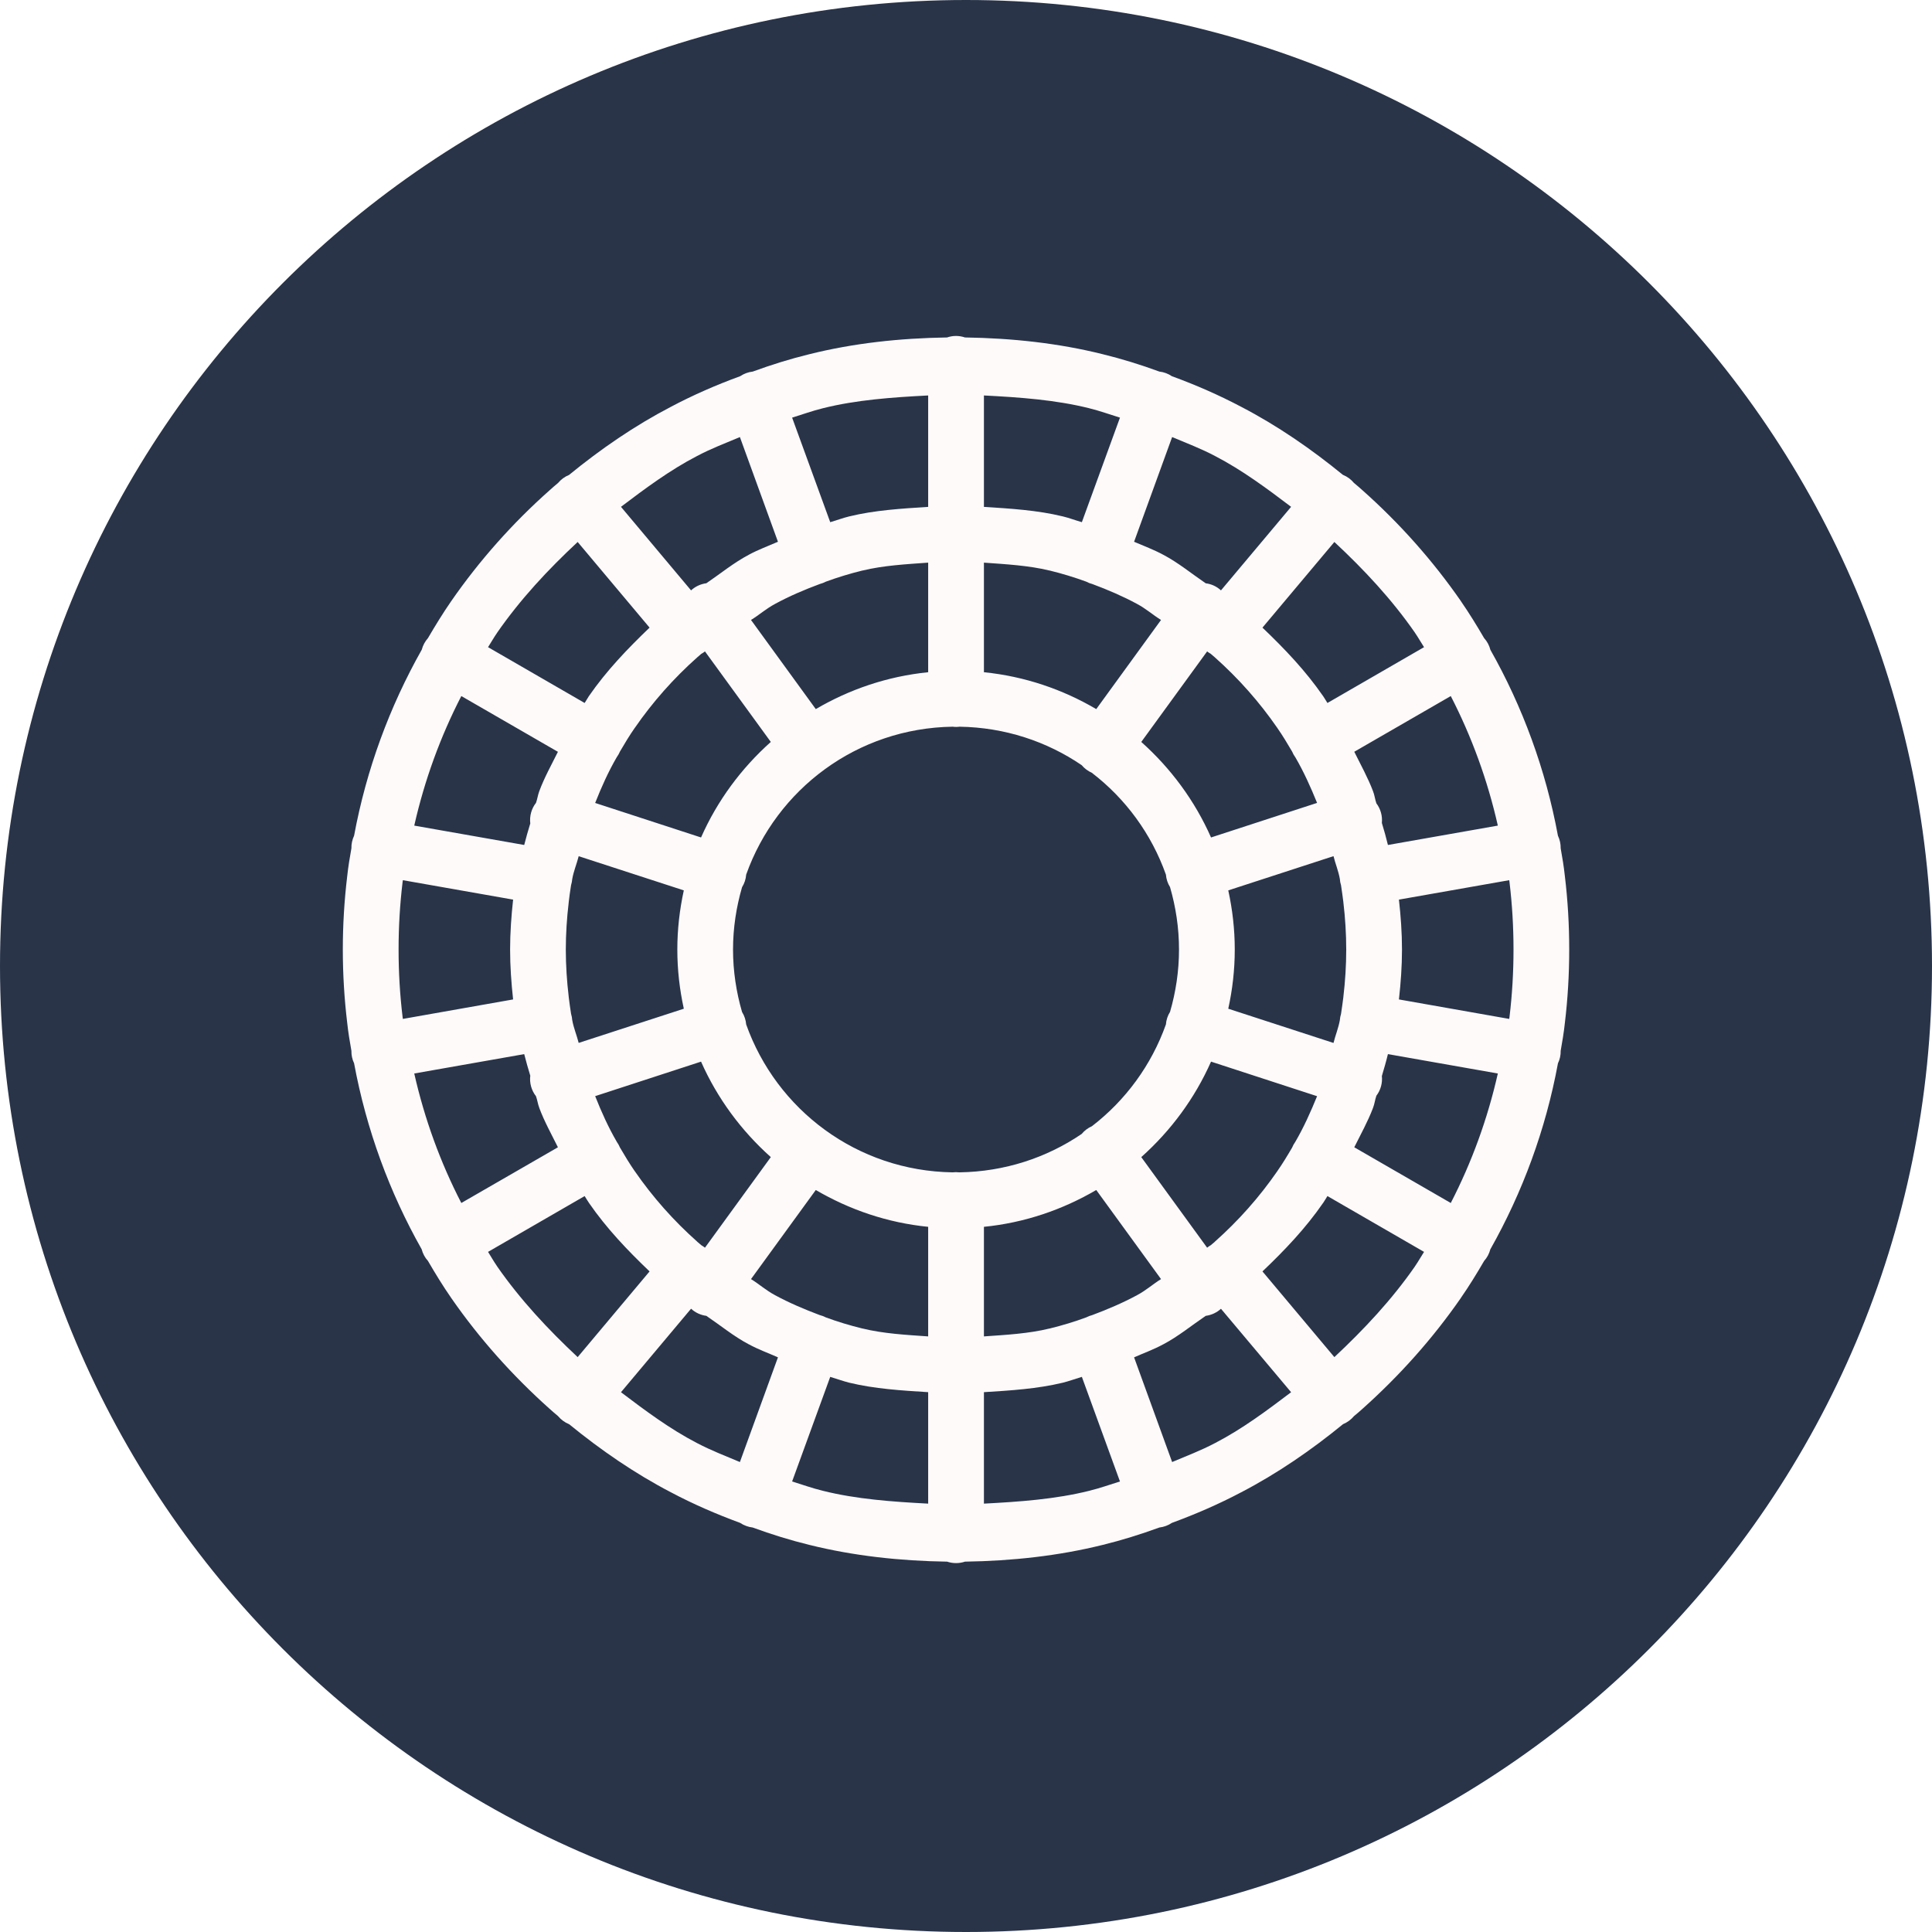
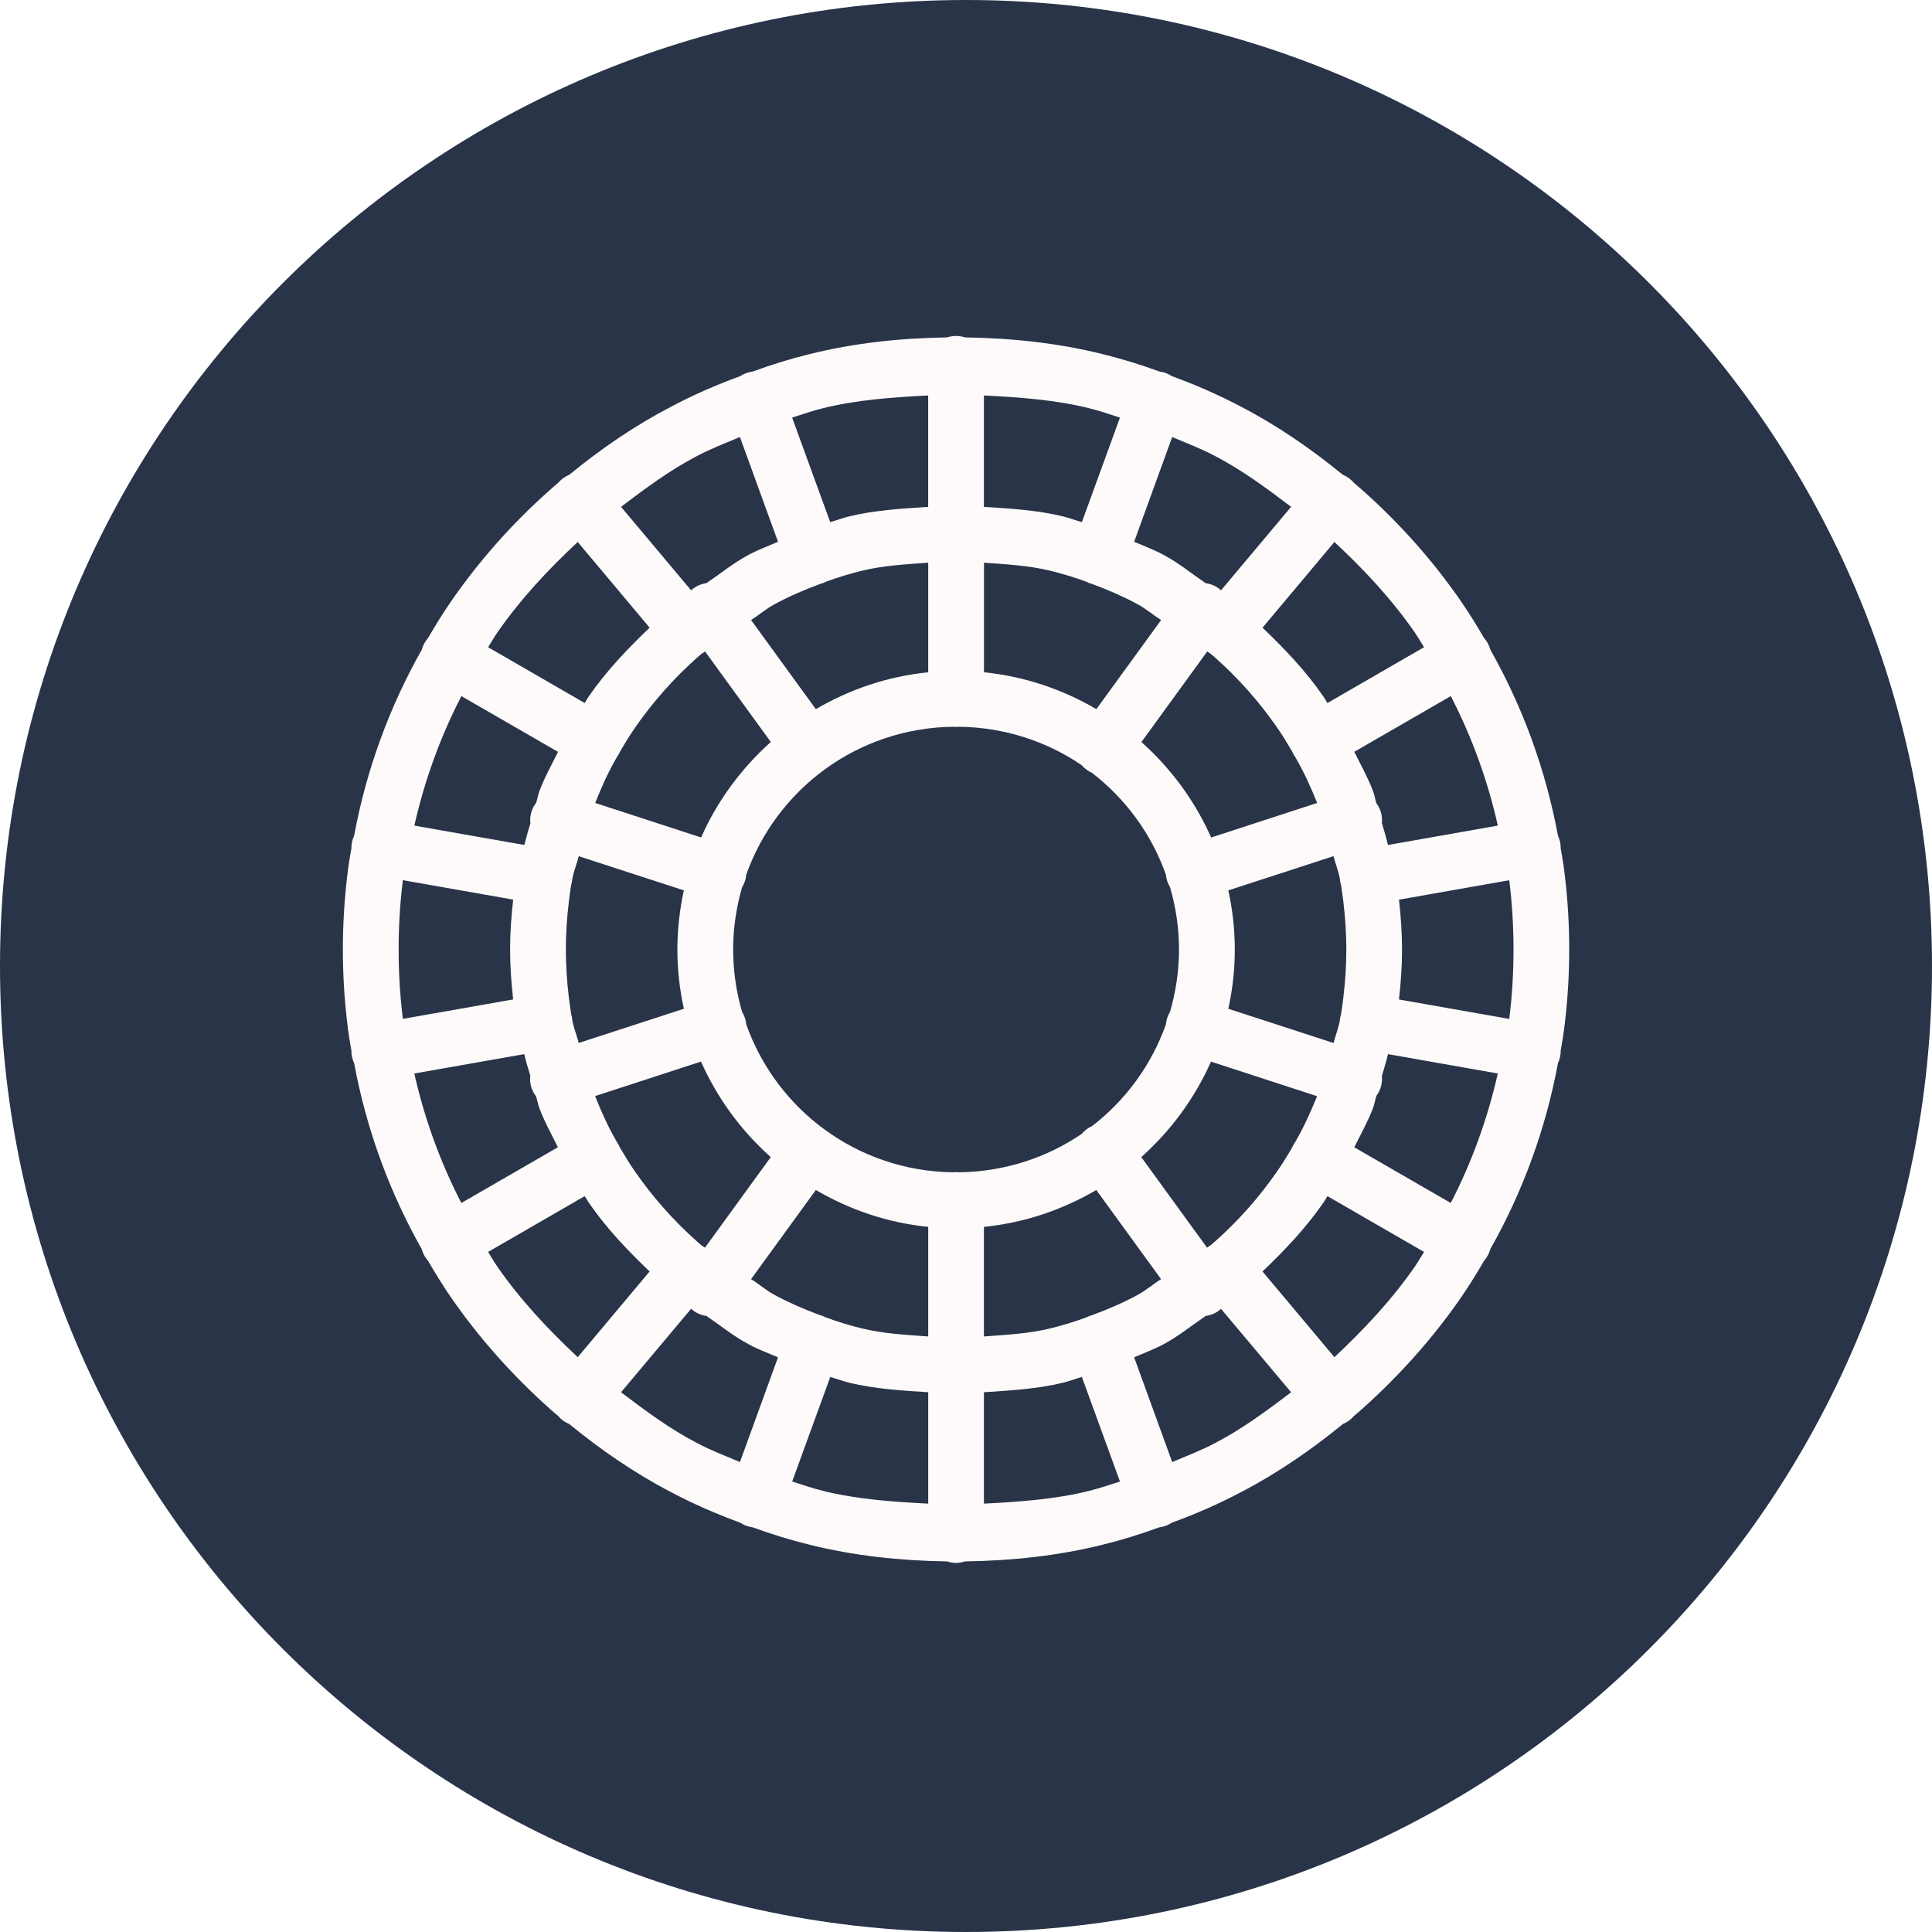
<svg xmlns="http://www.w3.org/2000/svg" width="36" height="36" viewBox="0 0 36 36" fill="none">
-   <g id="Sosial / icon / Vsco">
-     <path id="Shape 2 copy 4" fill-rule="evenodd" clip-rule="evenodd" d="M18 0C27.941 0 36 8.059 36 18C36 27.941 27.941 36 18 36C8.059 36 3.05176e-05 27.941 3.05176e-05 18C3.05176e-05 8.059 8.059 0 18 0Z" fill="#293449" />
-     <path id="Vector" d="M17.806 6.26C17.752 6.261 17.699 6.27 17.648 6.288C16.767 6.301 15.902 6.395 15.082 6.6C14.726 6.687 14.375 6.796 14.026 6.924C13.942 6.933 13.862 6.963 13.792 7.01C13.346 7.173 12.913 7.362 12.502 7.58C11.827 7.931 11.195 8.366 10.603 8.85C10.524 8.882 10.454 8.933 10.399 8.999C10.344 9.045 10.289 9.091 10.235 9.141C9.55 9.75 8.936 10.44 8.408 11.201C8.253 11.425 8.111 11.657 7.974 11.891C7.919 11.953 7.88 12.026 7.859 12.106C7.26 13.167 6.827 14.337 6.598 15.572C6.564 15.645 6.546 15.726 6.548 15.807C6.518 15.975 6.489 16.145 6.47 16.325C6.416 16.774 6.388 17.229 6.388 17.693C6.388 18.157 6.416 18.612 6.47 19.062C6.489 19.241 6.518 19.411 6.548 19.58C6.546 19.661 6.564 19.741 6.598 19.813C6.827 21.048 7.258 22.218 7.857 23.278C7.878 23.359 7.918 23.434 7.974 23.495C8.111 23.73 8.253 23.963 8.408 24.186C8.936 24.948 9.551 25.633 10.233 26.244C10.287 26.294 10.342 26.339 10.397 26.386L10.398 26.387C10.453 26.453 10.524 26.505 10.604 26.538H10.605C11.196 27.021 11.828 27.456 12.502 27.807C12.913 28.025 13.346 28.213 13.792 28.377C13.862 28.424 13.941 28.453 14.025 28.463C14.374 28.591 14.726 28.7 15.082 28.787C15.902 28.991 16.767 29.086 17.648 29.099C17.756 29.135 17.873 29.135 17.981 29.099C18.861 29.086 19.727 28.991 20.547 28.787C20.903 28.7 21.254 28.59 21.603 28.463C21.687 28.453 21.767 28.424 21.836 28.377C22.282 28.213 22.715 28.025 23.127 27.807C23.802 27.456 24.434 27.021 25.026 26.537C25.105 26.504 25.175 26.453 25.23 26.387C25.285 26.341 25.341 26.295 25.396 26.244C26.078 25.633 26.693 24.948 27.221 24.186V24.185C27.376 23.962 27.518 23.73 27.655 23.495C27.71 23.434 27.749 23.36 27.77 23.28C28.369 22.219 28.802 21.05 29.03 19.814C29.065 19.741 29.083 19.661 29.081 19.58C29.111 19.411 29.14 19.241 29.159 19.062C29.213 18.612 29.24 18.157 29.24 17.693C29.24 17.229 29.213 16.774 29.159 16.325C29.14 16.145 29.111 15.975 29.081 15.807C29.082 15.726 29.065 15.646 29.03 15.573C28.802 14.338 28.371 13.169 27.771 12.108C27.751 12.027 27.711 11.953 27.655 11.891C27.518 11.657 27.376 11.425 27.221 11.201V11.2C26.693 10.439 26.078 9.75 25.394 9.141C25.341 9.092 25.286 9.047 25.232 9.001C25.231 9.001 25.231 9 25.23 9C25.175 8.933 25.105 8.881 25.025 8.849C25.024 8.849 25.024 8.849 25.024 8.849C24.433 8.366 23.801 7.93 23.127 7.58C22.715 7.362 22.282 7.173 21.836 7.01C21.767 6.963 21.687 6.933 21.604 6.924C21.255 6.796 20.903 6.687 20.547 6.6C19.727 6.395 18.861 6.301 17.981 6.288C17.925 6.269 17.866 6.259 17.806 6.26ZM13.914 6.956C13.911 6.957 13.908 6.96 13.904 6.961C13.902 6.962 13.901 6.962 13.899 6.962L13.914 6.956ZM21.715 6.956L21.73 6.962C21.728 6.962 21.727 6.962 21.725 6.961C21.721 6.96 21.718 6.957 21.715 6.956ZM17.295 7.369V9.445C16.797 9.477 16.297 9.507 15.827 9.622C15.827 9.622 15.827 9.622 15.826 9.622C15.706 9.651 15.589 9.696 15.47 9.73L14.76 7.782C14.949 7.724 15.131 7.657 15.33 7.608C15.331 7.608 15.332 7.608 15.333 7.607C15.957 7.451 16.626 7.403 17.295 7.369ZM18.334 7.369C19.003 7.403 19.672 7.451 20.296 7.607C20.297 7.608 20.298 7.608 20.299 7.608C20.498 7.657 20.68 7.724 20.869 7.782L20.159 9.73C20.04 9.696 19.923 9.651 19.803 9.622C19.802 9.622 19.802 9.622 19.802 9.622C19.331 9.507 18.832 9.477 18.334 9.445V7.369ZM13.787 8.144L14.496 10.095C14.315 10.174 14.129 10.242 13.953 10.337L13.952 10.338C13.673 10.485 13.425 10.689 13.162 10.868C13.055 10.882 12.956 10.928 12.877 11.001L11.571 9.444C12.024 9.101 12.482 8.76 12.985 8.499C12.986 8.498 12.988 8.498 12.989 8.497C13.249 8.359 13.519 8.257 13.787 8.144ZM21.841 8.144C22.109 8.257 22.38 8.359 22.64 8.497C22.641 8.498 22.642 8.498 22.644 8.499C23.147 8.76 23.605 9.101 24.058 9.444L22.751 11.001C22.672 10.928 22.573 10.882 22.467 10.869C22.204 10.69 21.956 10.485 21.677 10.338C21.5 10.242 21.315 10.174 21.132 10.095L21.841 8.144ZM10.764 10.099L12.104 11.695C11.693 12.088 11.298 12.501 10.972 12.973C10.944 13.015 10.922 13.058 10.894 13.099L9.094 12.059C9.15 11.972 9.202 11.879 9.261 11.794C9.261 11.793 9.261 11.793 9.261 11.793C9.695 11.167 10.212 10.613 10.764 10.099ZM24.864 10.099C25.416 10.613 25.934 11.167 26.368 11.793C26.368 11.793 26.368 11.793 26.368 11.794C26.427 11.879 26.478 11.972 26.535 12.059L24.735 13.099C24.707 13.058 24.685 13.015 24.656 12.973L24.654 12.971C24.329 12.5 23.935 12.087 23.524 11.695L24.864 10.099ZM17.295 10.484V12.526C16.537 12.602 15.829 12.845 15.201 13.213L13.994 11.552C14.146 11.459 14.278 11.34 14.437 11.256C14.438 11.255 14.44 11.254 14.442 11.253C14.705 11.11 14.988 10.989 15.276 10.882C15.316 10.872 15.354 10.857 15.39 10.838C15.608 10.758 15.833 10.689 16.074 10.63L16.073 10.631C16.464 10.536 16.881 10.514 17.295 10.484ZM18.334 10.484C18.747 10.514 19.165 10.536 19.556 10.631L19.555 10.63C19.796 10.689 20.021 10.758 20.24 10.838C20.276 10.858 20.315 10.873 20.355 10.883C20.643 10.99 20.924 11.111 21.187 11.253C21.189 11.254 21.191 11.255 21.192 11.256C21.351 11.34 21.483 11.459 21.634 11.552L20.427 13.213C19.8 12.845 19.092 12.602 18.334 12.526V10.484ZM13.136 12.138L14.363 13.825C13.812 14.317 13.365 14.921 13.063 15.605L11.09 14.962C11.207 14.666 11.336 14.378 11.493 14.108C11.517 14.075 11.537 14.04 11.553 14.002C11.641 13.851 11.73 13.704 11.826 13.566C11.827 13.565 11.827 13.565 11.828 13.564C12.162 13.08 12.555 12.637 12.992 12.249C12.993 12.248 12.993 12.248 12.994 12.247C13.026 12.218 13.044 12.203 13.067 12.184C13.068 12.184 13.069 12.184 13.069 12.183C13.093 12.17 13.115 12.155 13.136 12.138ZM22.493 12.138C22.513 12.154 22.535 12.168 22.558 12.181C22.581 12.2 22.601 12.217 22.635 12.247C22.635 12.248 22.636 12.248 22.637 12.249C23.074 12.637 23.467 13.08 23.801 13.564C23.802 13.565 23.802 13.565 23.802 13.566C23.899 13.705 23.988 13.852 24.076 14.003C24.092 14.041 24.112 14.078 24.137 14.112C24.137 14.112 24.138 14.112 24.138 14.113C24.293 14.379 24.422 14.666 24.542 14.961L22.566 15.605C22.264 14.921 21.817 14.317 21.266 13.825L22.493 12.138ZM8.596 12.97L10.396 14.009C10.276 14.251 10.143 14.488 10.049 14.742V14.742C10.022 14.812 10.013 14.89 9.987 14.961C9.945 15.014 9.914 15.076 9.896 15.142C9.878 15.207 9.873 15.276 9.881 15.344C9.841 15.476 9.802 15.609 9.768 15.745L7.719 15.384C7.911 14.535 8.206 13.727 8.596 12.97ZM27.033 12.97C27.423 13.727 27.718 14.535 27.91 15.384L25.862 15.745C25.829 15.606 25.79 15.47 25.749 15.335C25.762 15.204 25.726 15.074 25.647 14.969C25.621 14.895 25.613 14.814 25.584 14.742C25.488 14.489 25.355 14.251 25.235 14.008L27.033 12.97ZM17.753 13.541C17.795 13.547 17.837 13.547 17.879 13.541C18.724 13.554 19.506 13.815 20.156 14.258C20.207 14.319 20.272 14.367 20.345 14.4C20.972 14.881 21.455 15.537 21.725 16.297C21.732 16.38 21.758 16.46 21.802 16.53C21.909 16.899 21.969 17.289 21.969 17.693C21.969 18.097 21.909 18.486 21.802 18.855C21.758 18.925 21.731 19.006 21.725 19.089C21.455 19.848 20.973 20.503 20.347 20.985C20.273 21.017 20.207 21.067 20.156 21.129C19.505 21.572 18.721 21.833 17.875 21.845C17.834 21.84 17.791 21.84 17.75 21.845C15.968 21.818 14.469 20.679 13.904 19.089C13.897 19.007 13.871 18.927 13.827 18.857C13.72 18.487 13.659 18.098 13.659 17.693C13.659 17.289 13.72 16.901 13.827 16.532C13.871 16.461 13.898 16.381 13.904 16.297C14.47 14.706 15.97 13.567 17.753 13.541ZM24.848 15.953C24.883 16.095 24.94 16.23 24.966 16.377C24.968 16.417 24.976 16.457 24.988 16.495C25.004 16.604 25.02 16.71 25.032 16.811C25.032 16.812 25.032 16.814 25.032 16.815C25.066 17.103 25.085 17.399 25.085 17.693C25.085 17.987 25.066 18.284 25.032 18.572C25.032 18.573 25.032 18.575 25.032 18.576C25.02 18.677 25.004 18.784 24.988 18.893C24.976 18.931 24.969 18.97 24.966 19.009C24.94 19.156 24.883 19.291 24.848 19.434L22.887 18.796C22.965 18.44 23.008 18.072 23.008 17.693C23.008 17.315 22.965 16.947 22.887 16.591L24.848 15.953ZM10.783 15.954L12.742 16.591C12.664 16.947 12.621 17.315 12.621 17.693C12.621 18.072 12.664 18.44 12.742 18.796L10.783 19.433C10.747 19.291 10.689 19.155 10.663 19.009C10.66 18.969 10.653 18.93 10.641 18.891C10.625 18.782 10.608 18.676 10.597 18.576C10.597 18.575 10.597 18.573 10.597 18.572C10.563 18.284 10.543 17.987 10.543 17.693C10.543 17.399 10.563 17.103 10.597 16.815C10.597 16.814 10.597 16.812 10.597 16.811C10.608 16.71 10.624 16.603 10.641 16.493C10.652 16.456 10.66 16.418 10.663 16.379C10.689 16.232 10.747 16.096 10.783 15.954ZM7.507 16.401L9.561 16.763C9.528 17.067 9.505 17.378 9.505 17.693C9.505 18.009 9.528 18.32 9.561 18.623L7.507 18.986C7.506 18.975 7.503 18.964 7.502 18.953C7.502 18.95 7.502 18.948 7.501 18.945C7.452 18.535 7.427 18.12 7.427 17.693C7.427 17.267 7.452 16.852 7.501 16.442C7.502 16.439 7.502 16.436 7.502 16.433C7.503 16.423 7.506 16.412 7.507 16.401ZM28.122 16.401C28.123 16.412 28.125 16.423 28.127 16.433C28.127 16.436 28.127 16.439 28.128 16.442C28.177 16.852 28.202 17.267 28.202 17.693C28.202 18.12 28.177 18.535 28.128 18.945C28.127 18.948 28.127 18.95 28.127 18.953C28.125 18.964 28.123 18.975 28.122 18.986L26.067 18.623C26.101 18.32 26.124 18.009 26.124 17.693C26.124 17.378 26.101 17.067 26.067 16.763L28.122 16.401ZM9.768 19.642C9.802 19.778 9.841 19.911 9.881 20.044C9.864 20.18 9.903 20.318 9.987 20.426C10.013 20.497 10.022 20.575 10.049 20.644V20.645C10.143 20.898 10.276 21.135 10.396 21.378L8.596 22.416C8.206 21.66 7.911 20.852 7.719 20.003L9.768 19.642ZM25.862 19.642L27.91 20.003C27.718 20.852 27.423 21.66 27.033 22.416L25.235 21.378C25.355 21.136 25.488 20.898 25.584 20.645C25.613 20.572 25.621 20.491 25.647 20.417C25.727 20.312 25.763 20.18 25.749 20.05C25.789 19.915 25.829 19.779 25.862 19.642ZM13.063 19.782C13.365 20.465 13.812 21.069 14.363 21.561L13.136 23.249C13.116 23.233 13.094 23.218 13.071 23.205C13.048 23.186 13.028 23.17 12.994 23.14C12.993 23.139 12.993 23.138 12.992 23.137C12.555 22.749 12.162 22.307 11.828 21.823C11.827 21.822 11.827 21.822 11.826 21.821C11.73 21.682 11.641 21.535 11.553 21.384C11.537 21.345 11.516 21.309 11.492 21.275C11.492 21.275 11.492 21.274 11.492 21.274C11.336 21.006 11.207 20.72 11.09 20.425L13.063 19.782ZM22.566 19.782L24.542 20.426C24.421 20.722 24.292 21.01 24.136 21.277C24.112 21.31 24.092 21.346 24.076 21.385C23.988 21.536 23.899 21.682 23.802 21.821C23.802 21.822 23.802 21.822 23.801 21.823C23.467 22.307 23.074 22.749 22.637 23.137C22.636 23.138 22.635 23.139 22.635 23.14C22.603 23.168 22.584 23.183 22.562 23.202C22.561 23.203 22.56 23.203 22.56 23.203C22.536 23.217 22.514 23.232 22.493 23.249L21.266 21.561C21.817 21.069 22.264 20.465 22.566 19.782ZM15.201 22.174C15.829 22.541 16.537 22.785 17.295 22.86V24.902C16.881 24.873 16.464 24.851 16.073 24.755L16.074 24.756C15.833 24.697 15.608 24.629 15.389 24.548C15.352 24.529 15.314 24.514 15.273 24.504C14.986 24.396 14.704 24.276 14.442 24.134C14.44 24.133 14.438 24.131 14.437 24.131C14.278 24.047 14.146 23.928 13.994 23.834L15.201 22.174ZM20.427 22.174L21.634 23.834C21.483 23.928 21.351 24.047 21.192 24.131C21.191 24.131 21.189 24.133 21.187 24.134C20.924 24.276 20.641 24.397 20.352 24.505C20.313 24.515 20.275 24.529 20.239 24.548C20.02 24.629 19.796 24.697 19.555 24.756L19.556 24.755C19.165 24.851 18.747 24.873 18.334 24.902V22.86C19.092 22.785 19.8 22.541 20.427 22.174ZM10.894 22.287C10.922 22.33 10.945 22.373 10.975 22.415C11.3 22.887 11.694 23.3 12.104 23.691L10.764 25.288C10.211 24.77 9.694 24.218 9.261 23.594C9.261 23.594 9.261 23.593 9.261 23.593C9.202 23.508 9.15 23.415 9.094 23.327L10.894 22.287ZM24.735 22.287L26.535 23.327C26.478 23.415 26.427 23.508 26.368 23.593C26.368 23.593 26.368 23.594 26.368 23.594C25.935 24.218 25.418 24.77 24.864 25.288L23.524 23.691C23.935 23.3 24.329 22.887 24.654 22.415L24.656 22.413C24.685 22.372 24.707 22.329 24.735 22.287ZM12.877 24.386C12.956 24.459 13.055 24.505 13.162 24.519C13.425 24.697 13.673 24.902 13.952 25.049L13.953 25.049C14.129 25.145 14.315 25.212 14.496 25.292L13.787 27.243C13.519 27.13 13.249 27.027 12.989 26.89C12.988 26.889 12.986 26.888 12.985 26.888C12.482 26.627 12.024 26.285 11.571 25.942L12.877 24.386ZM22.751 24.387L24.058 25.942C23.605 26.285 23.147 26.627 22.644 26.888C22.642 26.888 22.641 26.889 22.64 26.89C22.38 27.027 22.109 27.13 21.841 27.243L21.132 25.292C21.314 25.212 21.5 25.145 21.676 25.049L21.677 25.049C21.956 24.902 22.204 24.697 22.467 24.519C22.573 24.505 22.672 24.459 22.751 24.387ZM15.47 25.656C15.589 25.691 15.706 25.735 15.826 25.765C15.827 25.765 15.827 25.765 15.827 25.765C16.297 25.879 16.797 25.91 17.295 25.941V28.018C16.626 27.983 15.957 27.935 15.333 27.779C15.332 27.779 15.331 27.779 15.33 27.778C15.131 27.73 14.949 27.663 14.76 27.605L15.47 25.656ZM20.159 25.656L20.869 27.605C20.68 27.663 20.498 27.73 20.299 27.778C20.298 27.779 20.297 27.779 20.296 27.779C19.672 27.935 19.003 27.983 18.334 28.018V25.941C18.832 25.91 19.331 25.879 19.802 25.765C19.802 25.765 19.802 25.765 19.803 25.765C19.923 25.735 20.04 25.691 20.159 25.656ZM13.899 28.424C13.9 28.425 13.902 28.425 13.904 28.425C13.908 28.427 13.911 28.429 13.914 28.43L13.899 28.424ZM21.73 28.424L21.715 28.43C21.718 28.429 21.721 28.427 21.725 28.425C21.726 28.425 21.728 28.425 21.73 28.424Z" fill="#FEFAFA" />
-   </g>
+   <path fill-rule="evenodd" clip-rule="evenodd" d="M18 0c9.941 0 18 8.059 18 18C36 27.941 27.941 36 18 36 8.059 36 0 27.941 0 18 0 8.059 8.059 0 18 0Z" fill="#293449" />
+   <path d="M17.806 6.26a.52.52 0 0 0-.158.027c-.881.013-1.746.107-2.566.312-.356.087-.707.196-1.056.324a.519.519 0 0 0-.233.086c-.446.163-.879.352-1.29.57-.675.351-1.307.786-1.899 1.27a.52.52 0 0 0-.204.149c-.055.046-.111.092-.164.142a11.583 11.583 0 0 0-1.827 2.06c-.155.223-.297.456-.434.69a.52.52 0 0 0-.115.215 11.174 11.174 0 0 0-1.261 3.466.52.52 0 0 0-.051.234c-.03.169-.059.339-.078.518a11.484 11.484 0 0 0-.081 1.368c0 .464.027.919.081 1.368.019.18.048.35.078.518a.519.519 0 0 0 .051.233 11.173 11.173 0 0 0 1.259 3.465.519.519 0 0 0 .117.217c.137.234.279.467.434.691.528.762 1.143 1.446 1.825 2.058.054.05.109.095.164.141l.001.001a.519.519 0 0 0 .206.151h.001c.591.483 1.222.919 1.897 1.269.411.218.844.407 1.29.57a.52.52 0 0 0 .232.086 9.886 9.886 0 0 0 1.057.324c.82.205 1.686.299 2.566.312a.519.519 0 0 0 .333 0c.881-.013 1.746-.107 2.566-.312.356-.087.707-.196 1.056-.324a.519.519 0 0 0 .233-.086c.446-.163.879-.352 1.29-.57.675-.351 1.307-.786 1.899-1.27a.52.52 0 0 0 .204-.149c.056-.047.112-.093.166-.143.682-.612 1.297-1.296 1.825-2.058v-.001c.155-.223.297-.456.434-.69a.519.519 0 0 0 .115-.215 11.172 11.172 0 0 0 1.261-3.466.519.519 0 0 0 .051-.234c.03-.169.059-.339.078-.518a11.488 11.488 0 0 0 .081-1.368c0-.464-.027-.919-.081-1.368-.019-.18-.048-.35-.078-.518a.519.519 0 0 0-.051-.233 11.172 11.172 0 0 0-1.259-3.465.518.518 0 0 0-.117-.217c-.137-.234-.279-.467-.434-.69v-.001a11.582 11.582 0 0 0-1.827-2.059c-.053-.049-.108-.094-.162-.14l-.001-.001a.52.52 0 0 0-.206-.151h-.001c-.591-.483-1.222-.919-1.897-1.269-.411-.218-.844-.407-1.29-.57a.519.519 0 0 0-.232-.086 9.875 9.875 0 0 0-1.057-.324c-.82-.205-1.686-.299-2.566-.312a.52.52 0 0 0-.174-.027Zm-3.892.696c-.004.001-.006.004-.01.005-.002.001-.003 0-.005.001l.015-.006Zm7.801 0 .015.006c-.002-.001-.003-0-.005-.001-.004-.001-.006-.004-.01-.005Zm-4.42.413v2.076c-.498.032-.998.062-1.468.176h-.001c-.12.029-.237.074-.356.109l-.71-1.949c.189-.058.371-.125.57-.173l.003-.001c.624-.156 1.292-.204 1.962-.238Zm1.039 0c.669.034 1.338.082 1.962.238l.003.001c.199.048.381.115.57.173l-.71 1.949c-.119-.035-.236-.079-.356-.109h-.001c-.47-.114-.97-.145-1.468-.176V7.369Zm-4.546.775.709 1.951c-.182.08-.367.147-.544.242l-.001.001c-.279.147-.527.351-.79.529a.52.52 0 0 0-.284.133l-1.306-1.556c.453-.343.911-.685 1.414-.946l.004-.002c.26-.138.53-.24.798-.353Zm8.054 0c.268.113.539.215.798.353l.004.002c.503.261.961.602 1.414.945l-1.306 1.556a.519.519 0 0 0-.284-.132c-.263-.178-.511-.384-.79-.53-.177-.096-.362-.164-.545-.243l.709-1.951Zm-11.077 1.955 1.34 1.597c-.411.392-.806.806-1.132 1.278-.029.041-.051.084-.078.126l-1.8-1.04c.057-.088.108-.181.167-.266v-.001c.434-.626.951-1.18 1.503-1.694Zm14.1 0c.552.514 1.07 1.068 1.503 1.694v.001c.059.085.111.178.167.266l-1.8 1.04c-.028-.042-.049-.085-.078-.126l-.002-.002c-.326-.471-.719-.884-1.13-1.276l1.34-1.597Zm-7.569.386v2.042c-.758.076-1.466.319-2.094.687l-1.207-1.661c.151-.094.283-.213.442-.296l.005-.003c.264-.143.546-.264.835-.371a.518.518 0 0 0 .114-.044 6.392 6.392 0 0 1 .684-.208l-.001.001c.392-.095.809-.117 1.222-.147Zm1.039 0c.414.03.831.052 1.222.147l-.001-.001c.241.059.466.128.685.208a.52.52 0 0 0 .116.045c.287.107.569.228.832.37l.005.003c.159.084.291.203.442.296l-1.207 1.661c-.627-.367-1.336-.611-2.094-.687v-2.042Zm-5.198 1.653 1.226 1.688c-.55.492-.997 1.096-1.299 1.779l-1.973-.643c.117-.296.246-.584.403-.853a.519.519 0 0 0 .06-.106c.088-.151.177-.297.274-.436l.001-.002a7.341 7.341 0 0 1 1.167-1.317c.032-.029.05-.044.073-.063l.002-.001a.523.523 0 0 0 .067-.046Zm9.357 0a.525.525 0 0 0 .065.044c.023.019.043.036.077.066a7.341 7.341 0 0 1 1.167 1.317l.001.002c.097.139.186.286.274.437a.522.522 0 0 0 .061.109l.001.001c.155.267.284.553.404.848l-1.976.644c-.302-.683-.749-1.288-1.299-1.779l1.226-1.688Zm-13.897.833 1.801 1.039c-.12.242-.253.479-.347.732v.001c-.027.07-.036.148-.062.218a.519.519 0 0 0-.106.383 7.585 7.585 0 0 0-.113.401l-2.049-.361c.191-.849.486-1.657.876-2.413Zm18.437 0c.39.756.685 1.564.876 2.413l-2.047.361a7.56 7.56 0 0 0-.114-.41.519.519 0 0 0-.101-.366c-.026-.074-.034-.154-.063-.227-.096-.252-.229-.491-.35-.733l1.798-1.038Zm-9.28.571a.519.519 0 0 0 .126 0c.845.013 1.627.274 2.276.716a.519.519 0 0 0 .19.142 4.142 4.142 0 0 1 1.379 1.898.519.519 0 0 0 .077.232c.107.369.167.759.167 1.163 0 .404-.061.793-.167 1.161a.519.519 0 0 0-.077.234 4.142 4.142 0 0 1-1.377 1.896.519.519 0 0 0-.192.144c-.65.443-1.434.704-2.28.716a.519.519 0 0 0-.126 0c-1.781-.027-3.28-1.166-3.845-2.756a.519.519 0 0 0-.077-.232 4.168 4.168 0 0 1-.167-1.163c0-.404.061-.793.167-1.161a.519.519 0 0 0 .077-.234c.566-1.591 2.067-2.73 3.849-2.756Zm7.095 2.411c.035.143.091.277.118.424a.515.515 0 0 0 .022.119c.016.109.032.215.044.316v.004c.034.288.054.584.054.878 0 .294-.02.591-.054.878v.004c-.011.101-.027.208-.044.318a.524.524 0 0 0-.022.116c-.026.147-.082.282-.118.425l-1.961-.638a5.178 5.178 0 0 0 .121-1.103 5.178 5.178 0 0 0-.121-1.103l1.961-.638Zm-14.065.001 1.959.637a5.178 5.178 0 0 0-.121 1.103c0 .379.043.747.121 1.103l-1.959.637c-.036-.142-.094-.278-.12-.424a.518.518 0 0 0-.022-.118c-.016-.109-.032-.215-.044-.316v-.004a7.506 7.506 0 0 1-.054-.878c0-.294.02-.591.054-.878v-.004c.011-.101.027-.208.044-.318a.514.514 0 0 0 .022-.115c.026-.146.084-.282.12-.425Zm-3.276.447 2.054.362c-.034.303-.057.615-.057.93s.023.627.057.93l-2.054.362c-.001-.011-.004-.022-.005-.032a10.427 10.427 0 0 1-.075-1.26 10.427 10.427 0 0 1 .075-1.26c.001-.011.004-.022.005-.033Zm20.614 0c.001.011.004.022.005.033l.001.008c.049.41.074.825.074 1.252s-.025.842-.074 1.252l-.001.008c-.001.011-.004.022-.005.032l-2.054-.362c.034-.303.057-.615.057-.93s-.023-.627-.057-.93l2.054-.362ZM9.768 19.642c.033.136.072.269.113.402a.519.519 0 0 0 .106.382c.025.07.035.148.062.218v.001c.094.253.227.49.347.732l-1.8 1.039a10.114 10.114 0 0 1-.876-2.413l2.049-.361Zm16.094 0 2.047.361a10.116 10.116 0 0 1-.876 2.413l-1.798-1.038c.121-.243.254-.481.35-.733.029-.073.037-.154.063-.228a.519.519 0 0 0 .101-.367c.041-.135.081-.27.114-.408Zm-12.799.14c.302.683.749 1.288 1.299 1.779l-1.226 1.688a.525.525 0 0 0-.065-.044c-.023-.019-.043-.036-.077-.066l-.002-.002a7.341 7.341 0 0 1-1.165-1.315l-.001-.002c-.097-.139-.186-.286-.274-.437a.522.522 0 0 0-.061-.109v-.001c-.156-.268-.285-.554-.402-.849l1.973-.643Zm9.503 0 1.976.644c-.12.296-.25.584-.406.851a.519.519 0 0 0-.06.107c-.088.151-.177.297-.274.436l-.001.002a7.341 7.341 0 0 1-1.167 1.317c-.032.029-.05.044-.073.063-.001 0-.002.001-.002.001a.523.523 0 0 0-.067.046l-1.226-1.688c.55-.492.997-1.096 1.299-1.779Zm-7.364 2.392c.627.367 1.336.611 2.094.687v2.042c-.414-.03-.831-.052-1.222-.147l.001.001a6.38 6.38 0 0 1-.685-.208.52.52 0 0 0-.116-.045c-.287-.107-.569-.228-.832-.37a.139.139 0 0 0-.005-.003c-.159-.084-.291-.203-.442-.296l1.207-1.661Zm5.226 0 1.207 1.661c-.151.094-.283.213-.442.296a.139.139 0 0 0-.005.003c-.264.143-.546.264-.835.371a.518.518 0 0 0-.114.044 6.392 6.392 0 0 1-.684.208l.001-.001c-.392.095-.809.117-1.222.147v-2.042c.758-.076 1.466-.319 2.094-.687Zm-9.533.114c.028.042.051.086.08.128.326.471.719.884 1.13 1.276l-1.34 1.597c-.553-.518-1.071-1.069-1.503-1.694v-.001c-.059-.085-.111-.178-.167-.266l1.8-1.04Zm13.84 0 1.8 1.04c-.057.088-.108.181-.167.266v.001c-.433.625-.95 1.176-1.503 1.694l-1.34-1.597c.411-.392.804-.805 1.13-1.276l.002-.002c.029-.041.051-.084.078-.126Zm-11.857 2.099a.52.52 0 0 0 .284.133c.263.178.511.383.79.529l.001.001c.176.096.362.163.544.242l-.709 1.951c-.268-.113-.539-.215-.798-.353a.074.074 0 0 0-.004-.002c-.503-.261-.961-.602-1.414-.945l1.306-1.556Zm9.874.001 1.306 1.555c-.453.343-.911.684-1.414.945a.074.074 0 0 0-.004.002c-.26.138-.53.24-.798.353l-.709-1.951c.182-.08.367-.147.544-.242l.001-.001c.279-.147.527-.351.79-.529a.519.519 0 0 0 .284-.132Zm-7.281 1.269c.119.035.236.079.356.109h.001c.47.114.97.145 1.468.176v2.076c-.669-.034-1.338-.082-1.962-.238l-.003-.001c-.199-.048-.381-.115-.57-.173l.71-1.949Zm4.688 0 .71 1.949c-.189.058-.371.125-.57.173l-.003.001c-.624.156-1.292.204-1.962.238v-2.076c.498-.032.998-.062 1.468-.176h.001c.12-.029.237-.074.356-.109Zm-6.26 2.768c.002.001.003 0.0.005.001.004.001.006.004.01.005l-.015-.006Zm7.831 0-.015.006c.004-.001.006-.004.01-.005.002-.001.004-.001.005-.001Z" fill="#FEFAFA" />
</svg>
